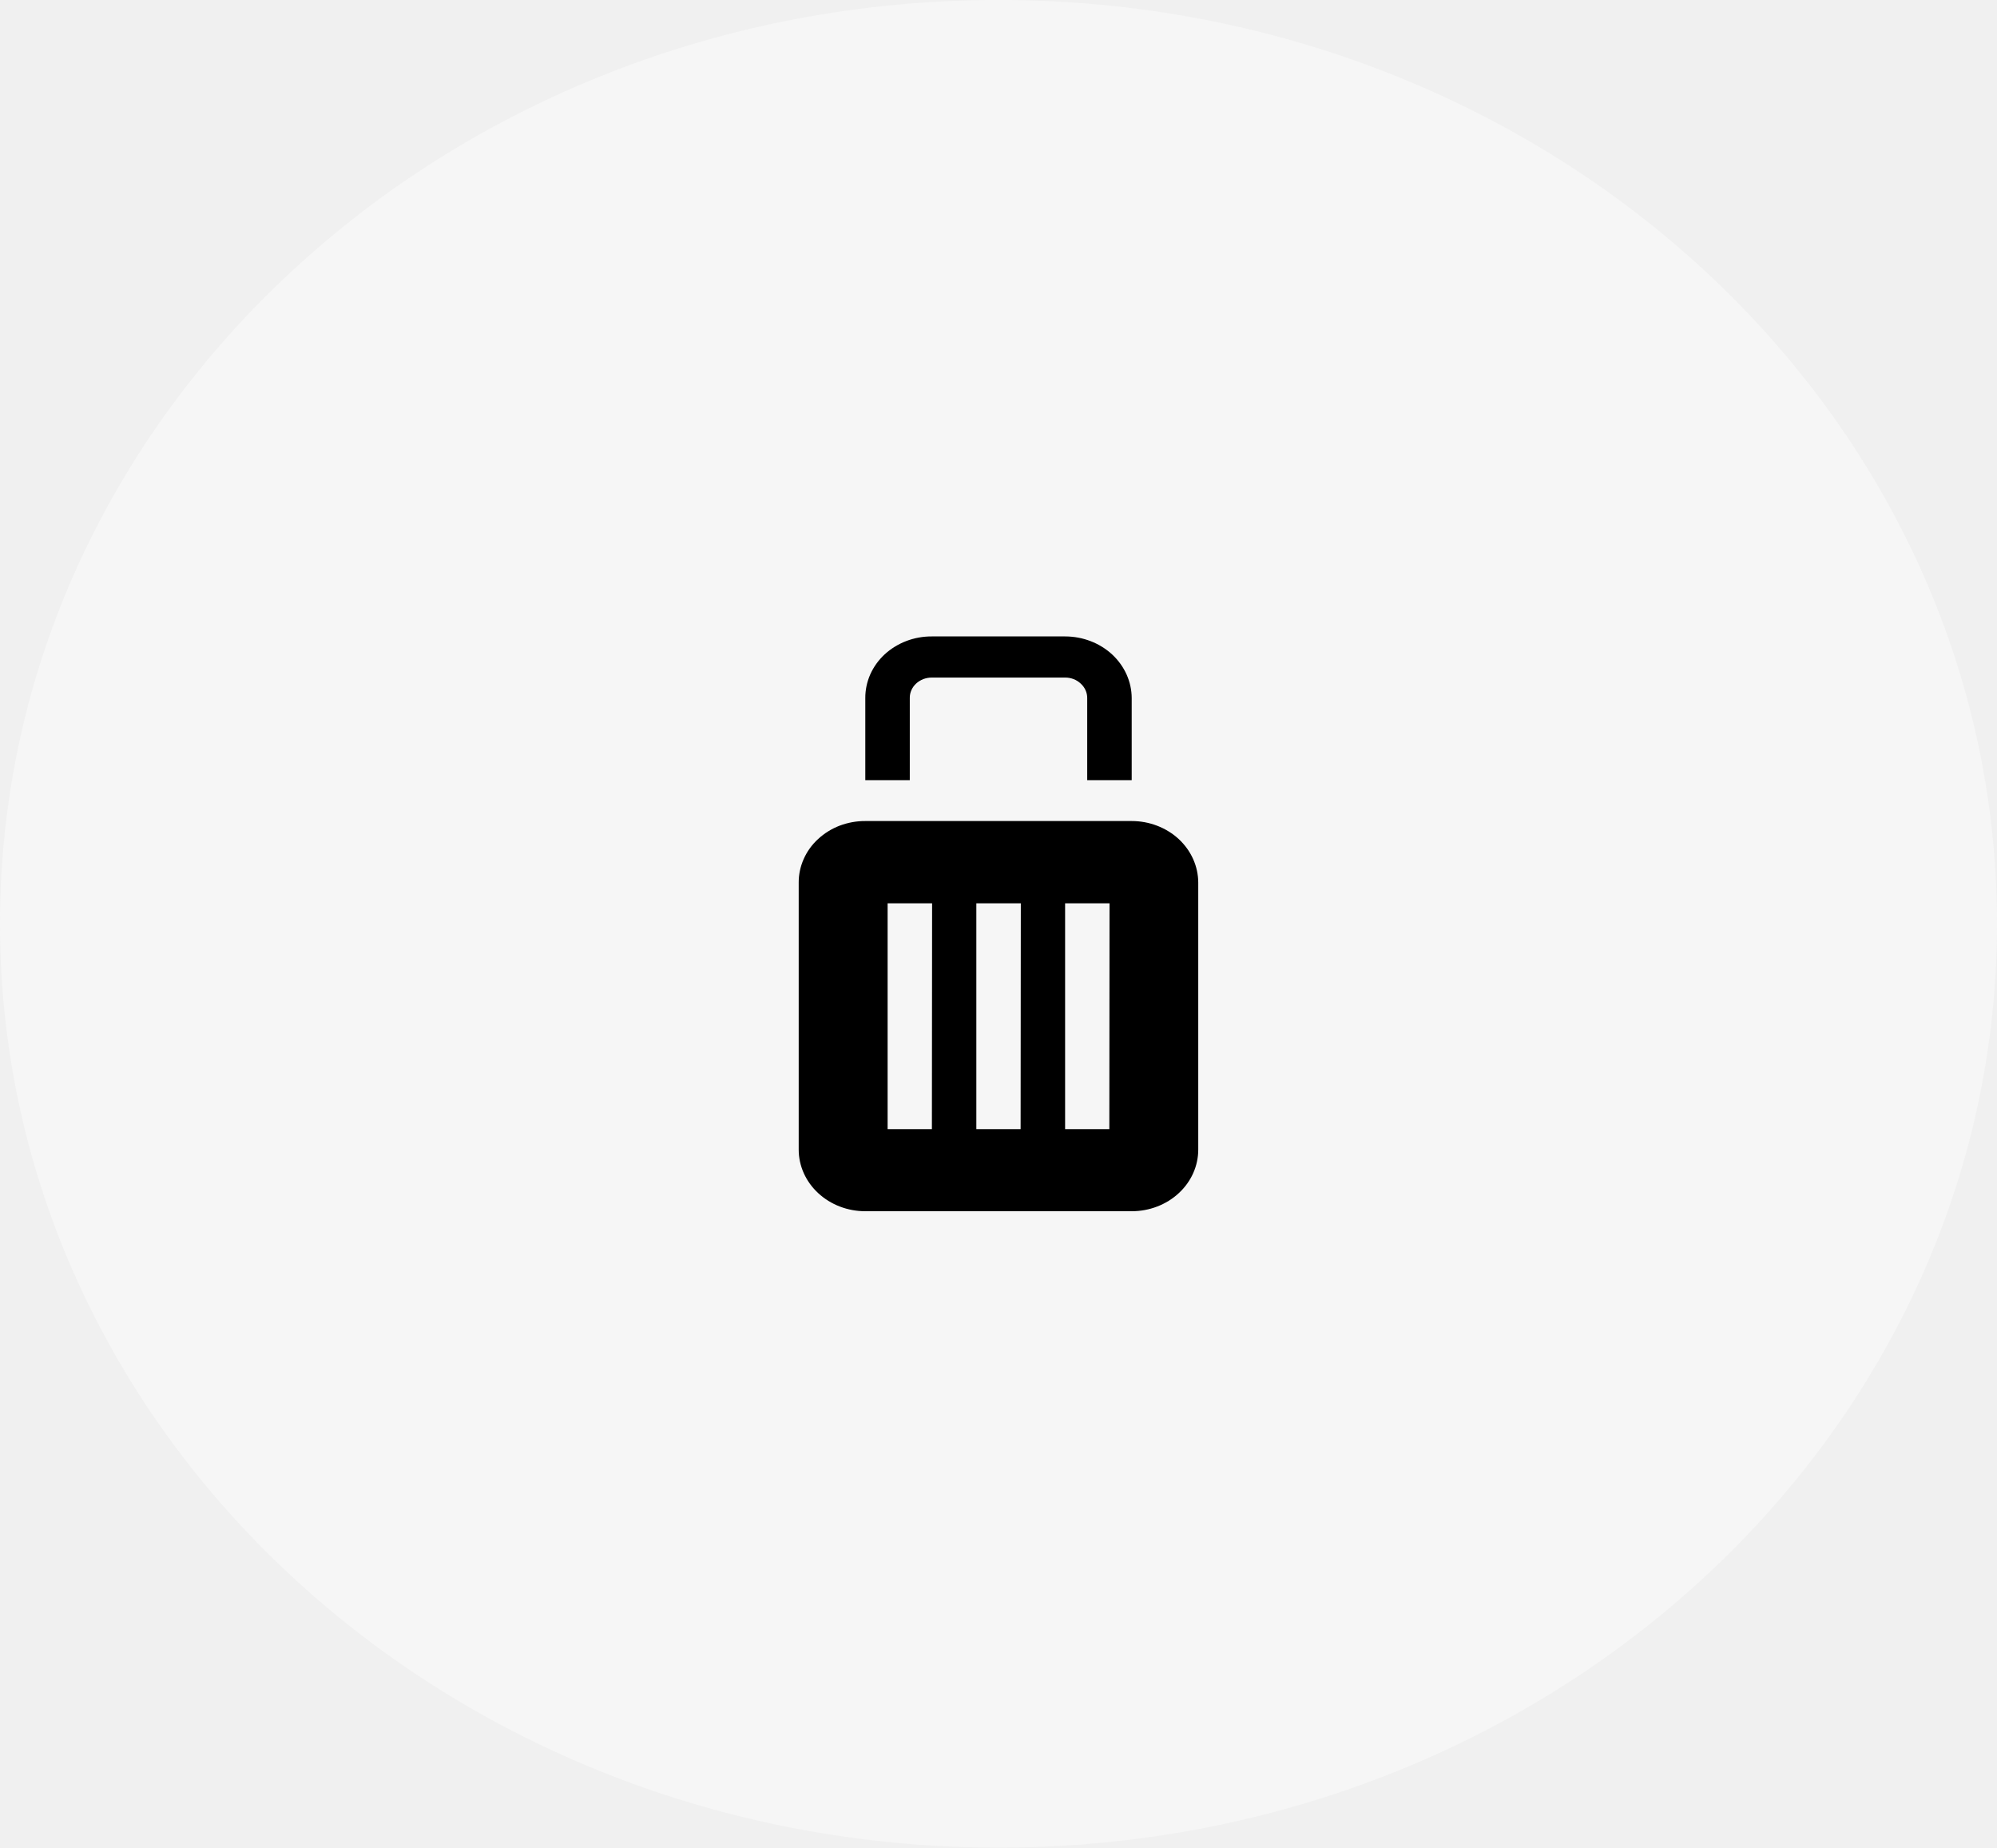
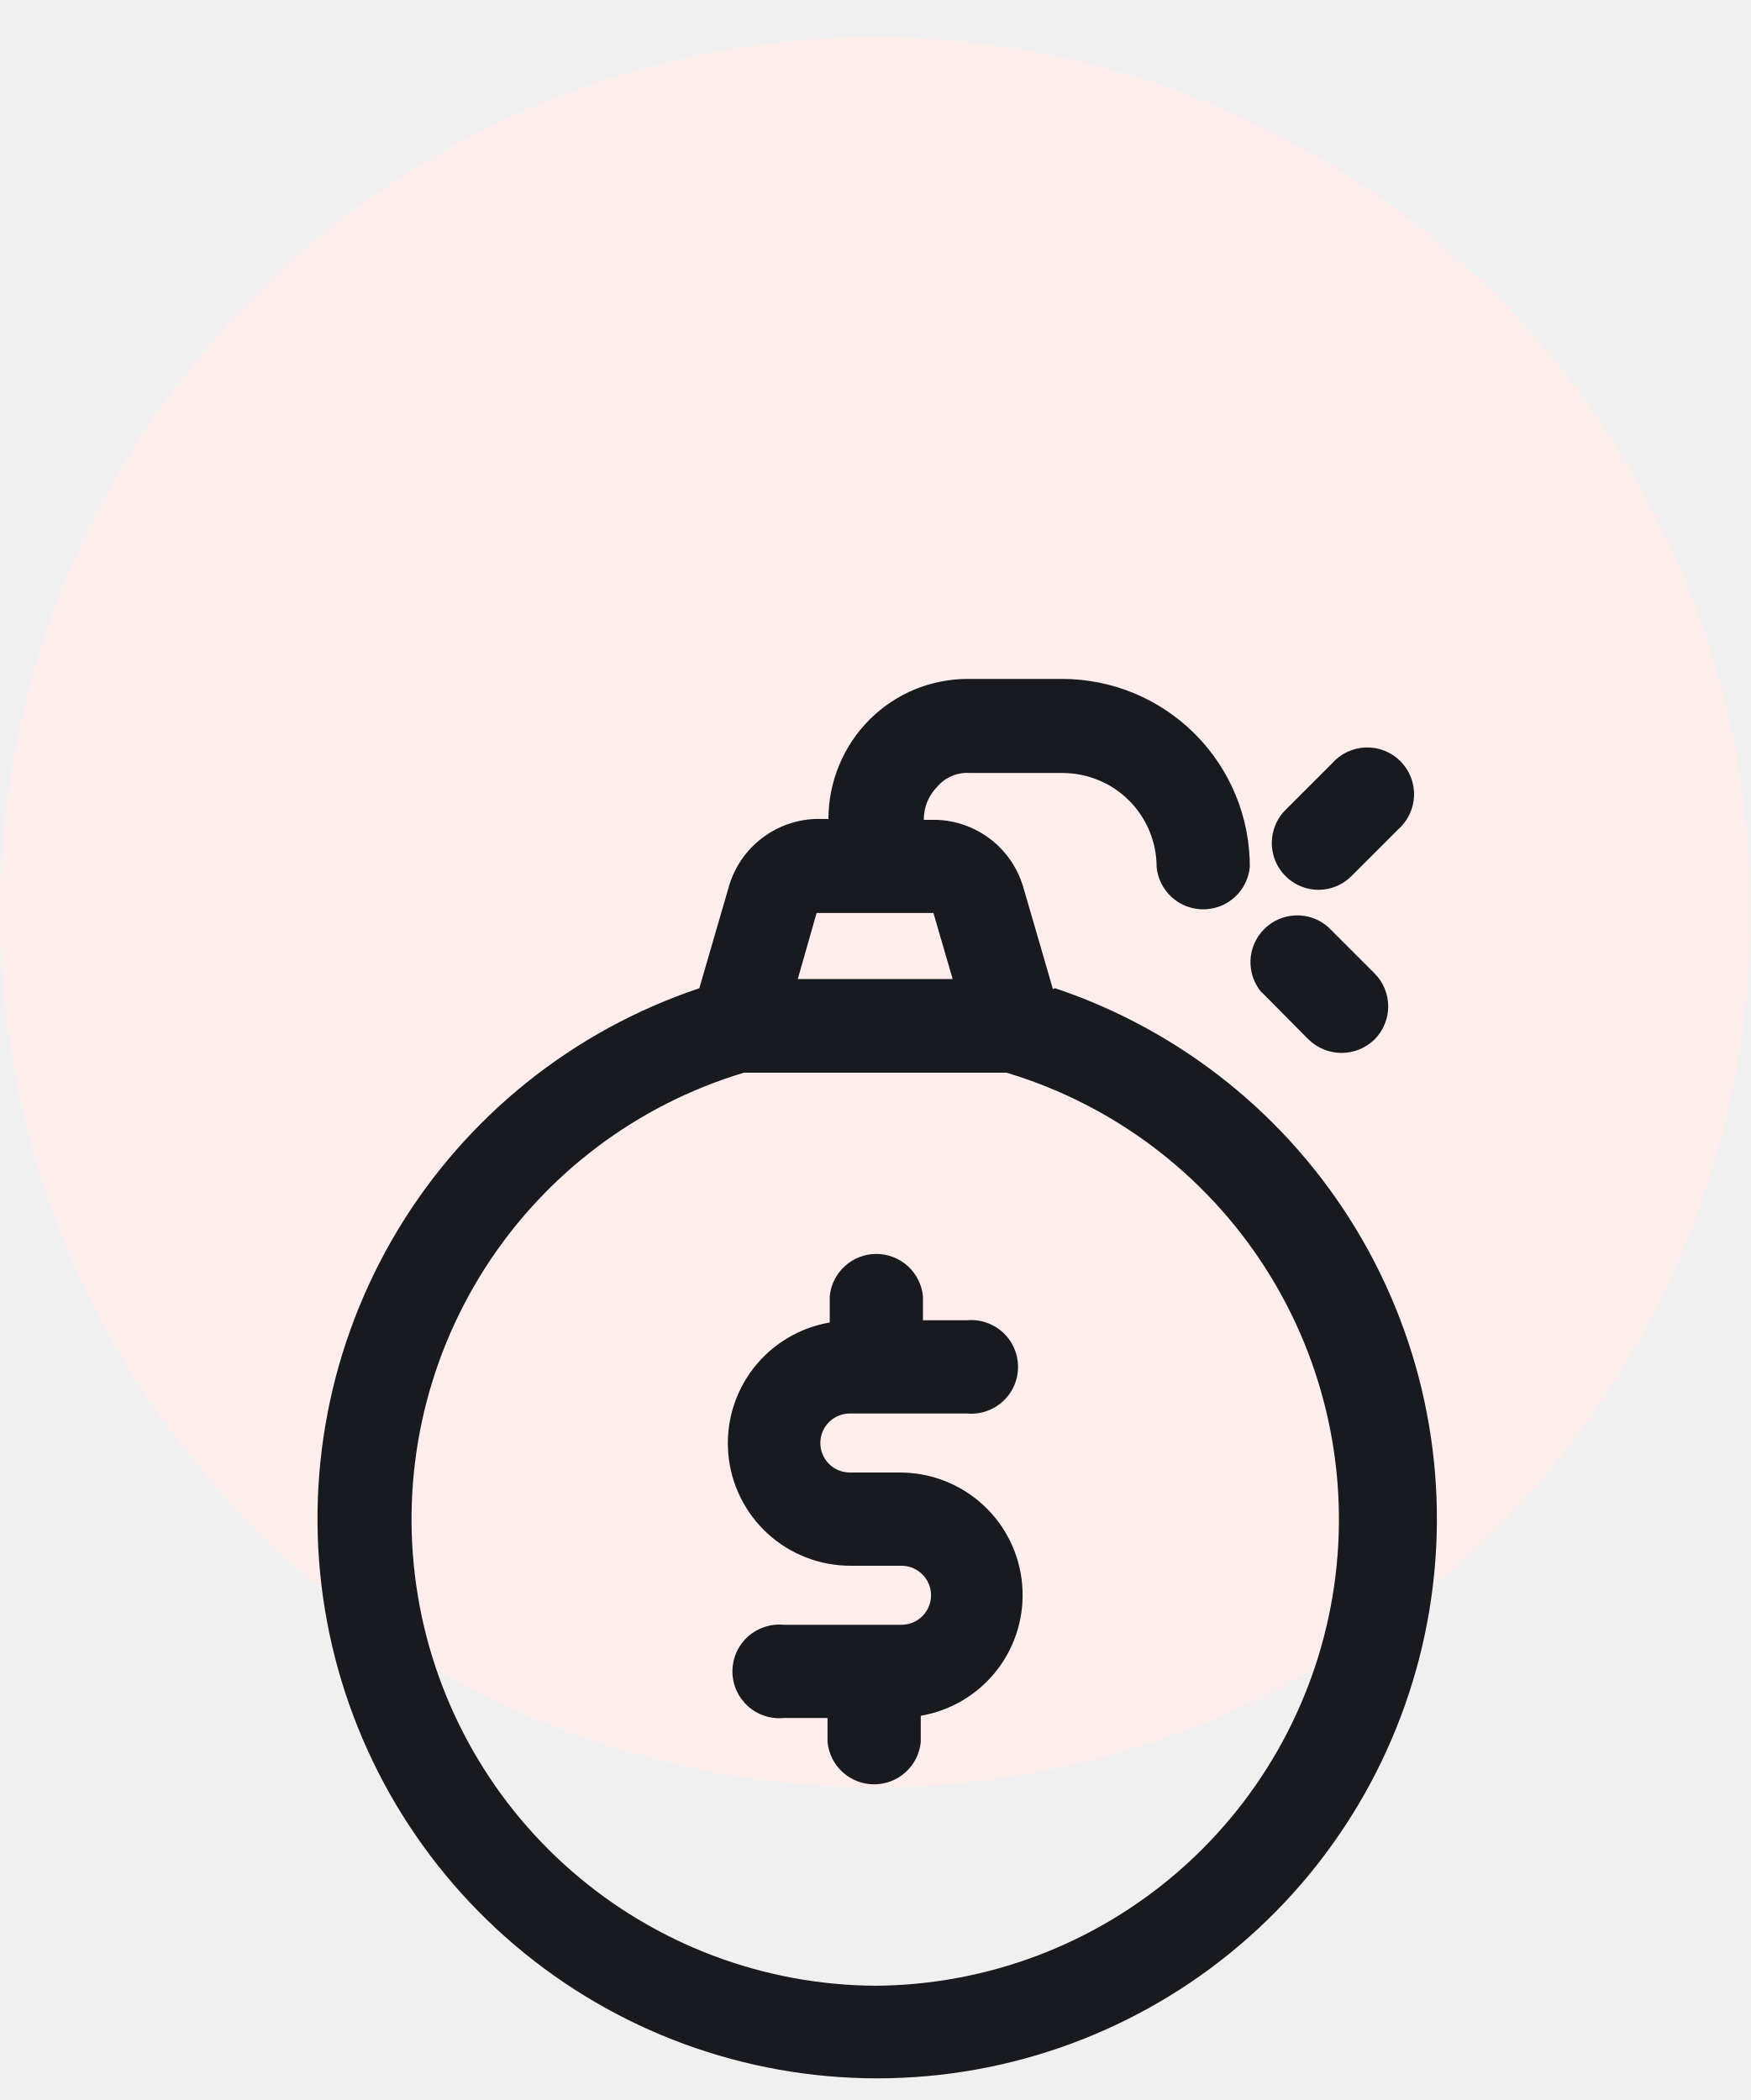
- <svg xmlns="http://www.w3.org/2000/svg" width="40" height="37" viewBox="0 0 40 37" fill="none">
-   <ellipse cx="20" cy="18.5" rx="20" ry="18.5" fill="#F6F6F6" />
-   <g clip-path="url(#clip0_954_6713)">
-     <path d="M22.275 13.105C22.025 12.875 21.686 12.745 21.334 12.745H18.666C18.49 12.744 18.317 12.775 18.154 12.837C17.992 12.899 17.844 12.99 17.72 13.104C17.596 13.219 17.498 13.356 17.431 13.506C17.365 13.656 17.331 13.817 17.332 13.979V15.623H18.223V13.979C18.222 13.925 18.233 13.871 18.255 13.822C18.277 13.771 18.31 13.726 18.351 13.688C18.392 13.65 18.442 13.62 18.496 13.599C18.55 13.579 18.608 13.568 18.666 13.569H21.334C21.392 13.568 21.449 13.579 21.502 13.599C21.556 13.619 21.604 13.65 21.645 13.688C21.687 13.725 21.72 13.771 21.743 13.821C21.766 13.871 21.777 13.925 21.777 13.979V15.623H22.668V13.979C22.667 13.651 22.525 13.337 22.275 13.105Z" fill="black" />
-     <path fill-rule="evenodd" clip-rule="evenodd" d="M23.609 16.802C23.359 16.572 23.02 16.442 22.668 16.442H17.332C17.157 16.441 16.983 16.473 16.82 16.534C16.658 16.596 16.511 16.687 16.387 16.802C16.262 16.916 16.164 17.053 16.098 17.203C16.031 17.353 15.997 17.514 15.998 17.676V23.022C15.998 23.349 16.139 23.663 16.389 23.894C16.639 24.126 16.978 24.256 17.332 24.256H22.668C23.021 24.256 23.361 24.126 23.611 23.894C23.861 23.663 24.001 23.349 24.001 23.022V17.676C24 17.348 23.859 17.034 23.609 16.802ZM18.666 22.612H17.779V18.09H18.67L18.666 22.612ZM20.443 22.612H19.556V18.09H20.447L20.443 22.612ZM22.22 22.612H21.334V18.09H22.224L22.22 22.612Z" fill="black" />
+ <svg xmlns="http://www.w3.org/2000/svg" width="45" height="54" viewBox="0 0 45 54" fill="none">
+   <circle cx="22.5" cy="23.458" r="22.5" fill="#FDEEEC" />
+   <g clip-path="url(#clip0_1262_776)">
+     <path d="M23.153 37.865H21.848C21.647 37.865 21.453 37.785 21.311 37.643C21.169 37.501 21.089 37.307 21.089 37.106C21.089 36.905 21.169 36.712 21.311 36.569C21.453 36.427 21.647 36.347 21.848 36.347H24.852C25.019 36.363 25.188 36.344 25.347 36.291C25.506 36.238 25.653 36.153 25.777 36.04C25.901 35.927 26.001 35.789 26.069 35.636C26.137 35.482 26.172 35.316 26.172 35.148C26.172 34.981 26.137 34.815 26.069 34.661C26.001 34.508 25.901 34.37 25.777 34.257C25.653 34.144 25.506 34.059 25.347 34.006C25.188 33.953 25.019 33.934 24.852 33.95H23.727V33.332C23.698 33.034 23.559 32.758 23.338 32.557C23.116 32.355 22.828 32.244 22.529 32.244C22.23 32.244 21.941 32.355 21.72 32.557C21.498 32.758 21.359 33.034 21.331 33.332V34.007C20.552 34.14 19.851 34.561 19.368 35.186C18.885 35.811 18.655 36.595 18.723 37.383C18.791 38.17 19.152 38.903 19.735 39.436C20.318 39.969 21.08 40.264 21.87 40.262H23.175C23.377 40.262 23.57 40.342 23.712 40.484C23.855 40.627 23.935 40.82 23.935 41.021C23.935 41.222 23.855 41.416 23.712 41.558C23.57 41.7 23.377 41.78 23.175 41.78H20.149C19.982 41.764 19.814 41.783 19.654 41.836C19.495 41.889 19.348 41.974 19.224 42.087C19.1 42.2 19 42.338 18.932 42.491C18.864 42.645 18.829 42.811 18.829 42.978C18.829 43.146 18.864 43.312 18.932 43.466C19 43.619 19.1 43.757 19.224 43.87C19.348 43.983 19.495 44.068 19.654 44.121C19.814 44.174 19.982 44.193 20.149 44.177H21.274V44.795C21.303 45.093 21.442 45.37 21.663 45.571C21.885 45.772 22.173 45.883 22.472 45.883C22.771 45.883 23.06 45.772 23.281 45.571C23.503 45.37 23.642 45.093 23.671 44.795V44.12C24.449 43.987 25.15 43.566 25.633 42.941C26.116 42.316 26.346 41.532 26.278 40.745C26.21 39.957 25.849 39.224 25.266 38.691C24.683 38.158 23.921 37.863 23.131 37.865H23.153Z" fill="#181A1F" />
+     <path d="M27.068 25.434L26.303 22.802C26.158 22.314 25.862 21.884 25.458 21.575C25.053 21.266 24.562 21.093 24.053 21.081H23.749C23.748 20.922 23.778 20.765 23.838 20.618C23.898 20.472 23.986 20.338 24.098 20.226C24.201 20.105 24.331 20.011 24.478 19.951C24.625 19.89 24.783 19.865 24.942 19.877H27.326C27.966 19.88 28.578 20.136 29.03 20.589C29.481 21.043 29.734 21.656 29.734 22.296C29.763 22.593 29.902 22.87 30.123 23.071C30.345 23.272 30.633 23.383 30.932 23.383C31.231 23.383 31.52 23.272 31.741 23.071C31.963 22.87 32.101 22.593 32.13 22.296C32.132 21.661 32.008 21.032 31.766 20.445C31.524 19.858 31.169 19.325 30.721 18.876C30.272 18.426 29.74 18.07 29.154 17.826C28.567 17.583 27.939 17.458 27.304 17.458H24.896C24.425 17.456 23.957 17.547 23.52 17.726C23.084 17.906 22.688 18.17 22.354 18.504C21.678 19.182 21.298 20.101 21.297 21.058H20.993C20.484 21.07 19.992 21.244 19.588 21.553C19.183 21.862 18.888 22.291 18.743 22.779L17.978 25.412C14.74 26.497 11.994 28.698 10.23 31.622C8.467 34.546 7.8 38.001 8.35 41.371C8.9 44.741 10.63 47.806 13.232 50.017C15.833 52.229 19.136 53.443 22.551 53.443C25.965 53.443 29.269 52.229 31.87 50.017C34.472 47.806 36.202 44.741 36.752 41.371C37.302 38.001 36.635 34.546 34.871 31.622C33.108 28.698 30.361 26.497 27.124 25.412L27.068 25.434ZM20.993 23.477H23.997L24.491 25.176H20.509L20.993 23.477ZM22.5 51.062C19.628 51.045 16.857 49.997 14.691 48.109C12.526 46.221 11.11 43.619 10.702 40.776C10.293 37.932 10.918 35.037 12.464 32.616C14.01 30.195 16.374 28.409 19.125 27.583H25.875C28.627 28.409 30.99 30.195 32.536 32.616C34.082 35.037 34.708 37.932 34.299 40.776C33.89 43.619 32.474 46.221 30.309 48.109C28.144 49.997 25.373 51.045 22.5 51.062Z" fill="#181A1F" />
+     <path d="M32.446 25.525L33.638 26.728C33.865 26.95 34.17 27.075 34.487 27.075C34.805 27.075 35.11 26.95 35.337 26.728C35.561 26.503 35.688 26.197 35.688 25.879C35.688 25.561 35.561 25.255 35.337 25.03L34.144 23.837C33.914 23.635 33.617 23.529 33.311 23.539C33.005 23.549 32.715 23.674 32.499 23.891C32.283 24.107 32.157 24.397 32.147 24.703C32.137 25.008 32.244 25.306 32.446 25.536V25.525Z" fill="#181A1F" />
+     <path d="M33.896 22.881C34.052 22.881 34.207 22.85 34.352 22.79C34.497 22.73 34.629 22.643 34.739 22.532L35.943 21.328C36.067 21.22 36.167 21.087 36.237 20.938C36.308 20.789 36.347 20.627 36.352 20.463C36.358 20.298 36.329 20.134 36.269 19.981C36.208 19.828 36.117 19.689 36 19.572C35.884 19.456 35.745 19.364 35.592 19.304C35.438 19.244 35.275 19.215 35.11 19.22C34.945 19.226 34.784 19.265 34.635 19.335C34.486 19.406 34.353 19.506 34.244 19.63L33.041 20.833C32.875 21.002 32.763 21.215 32.718 21.446C32.672 21.678 32.696 21.918 32.786 22.136C32.876 22.354 33.028 22.541 33.223 22.673C33.419 22.806 33.648 22.878 33.884 22.881H33.896Z" fill="#181A1F" />
  </g>
  <defs>
-     <clipPath id="clip0_954_6713">
-       <rect width="14" height="12.95" fill="white" transform="translate(12.9998 12.0254)" />
+     <clipPath id="clip0_1262_776">
+       <rect width="36" height="36" fill="white" transform="translate(4.5 17.458)" />
    </clipPath>
  </defs>
</svg>
